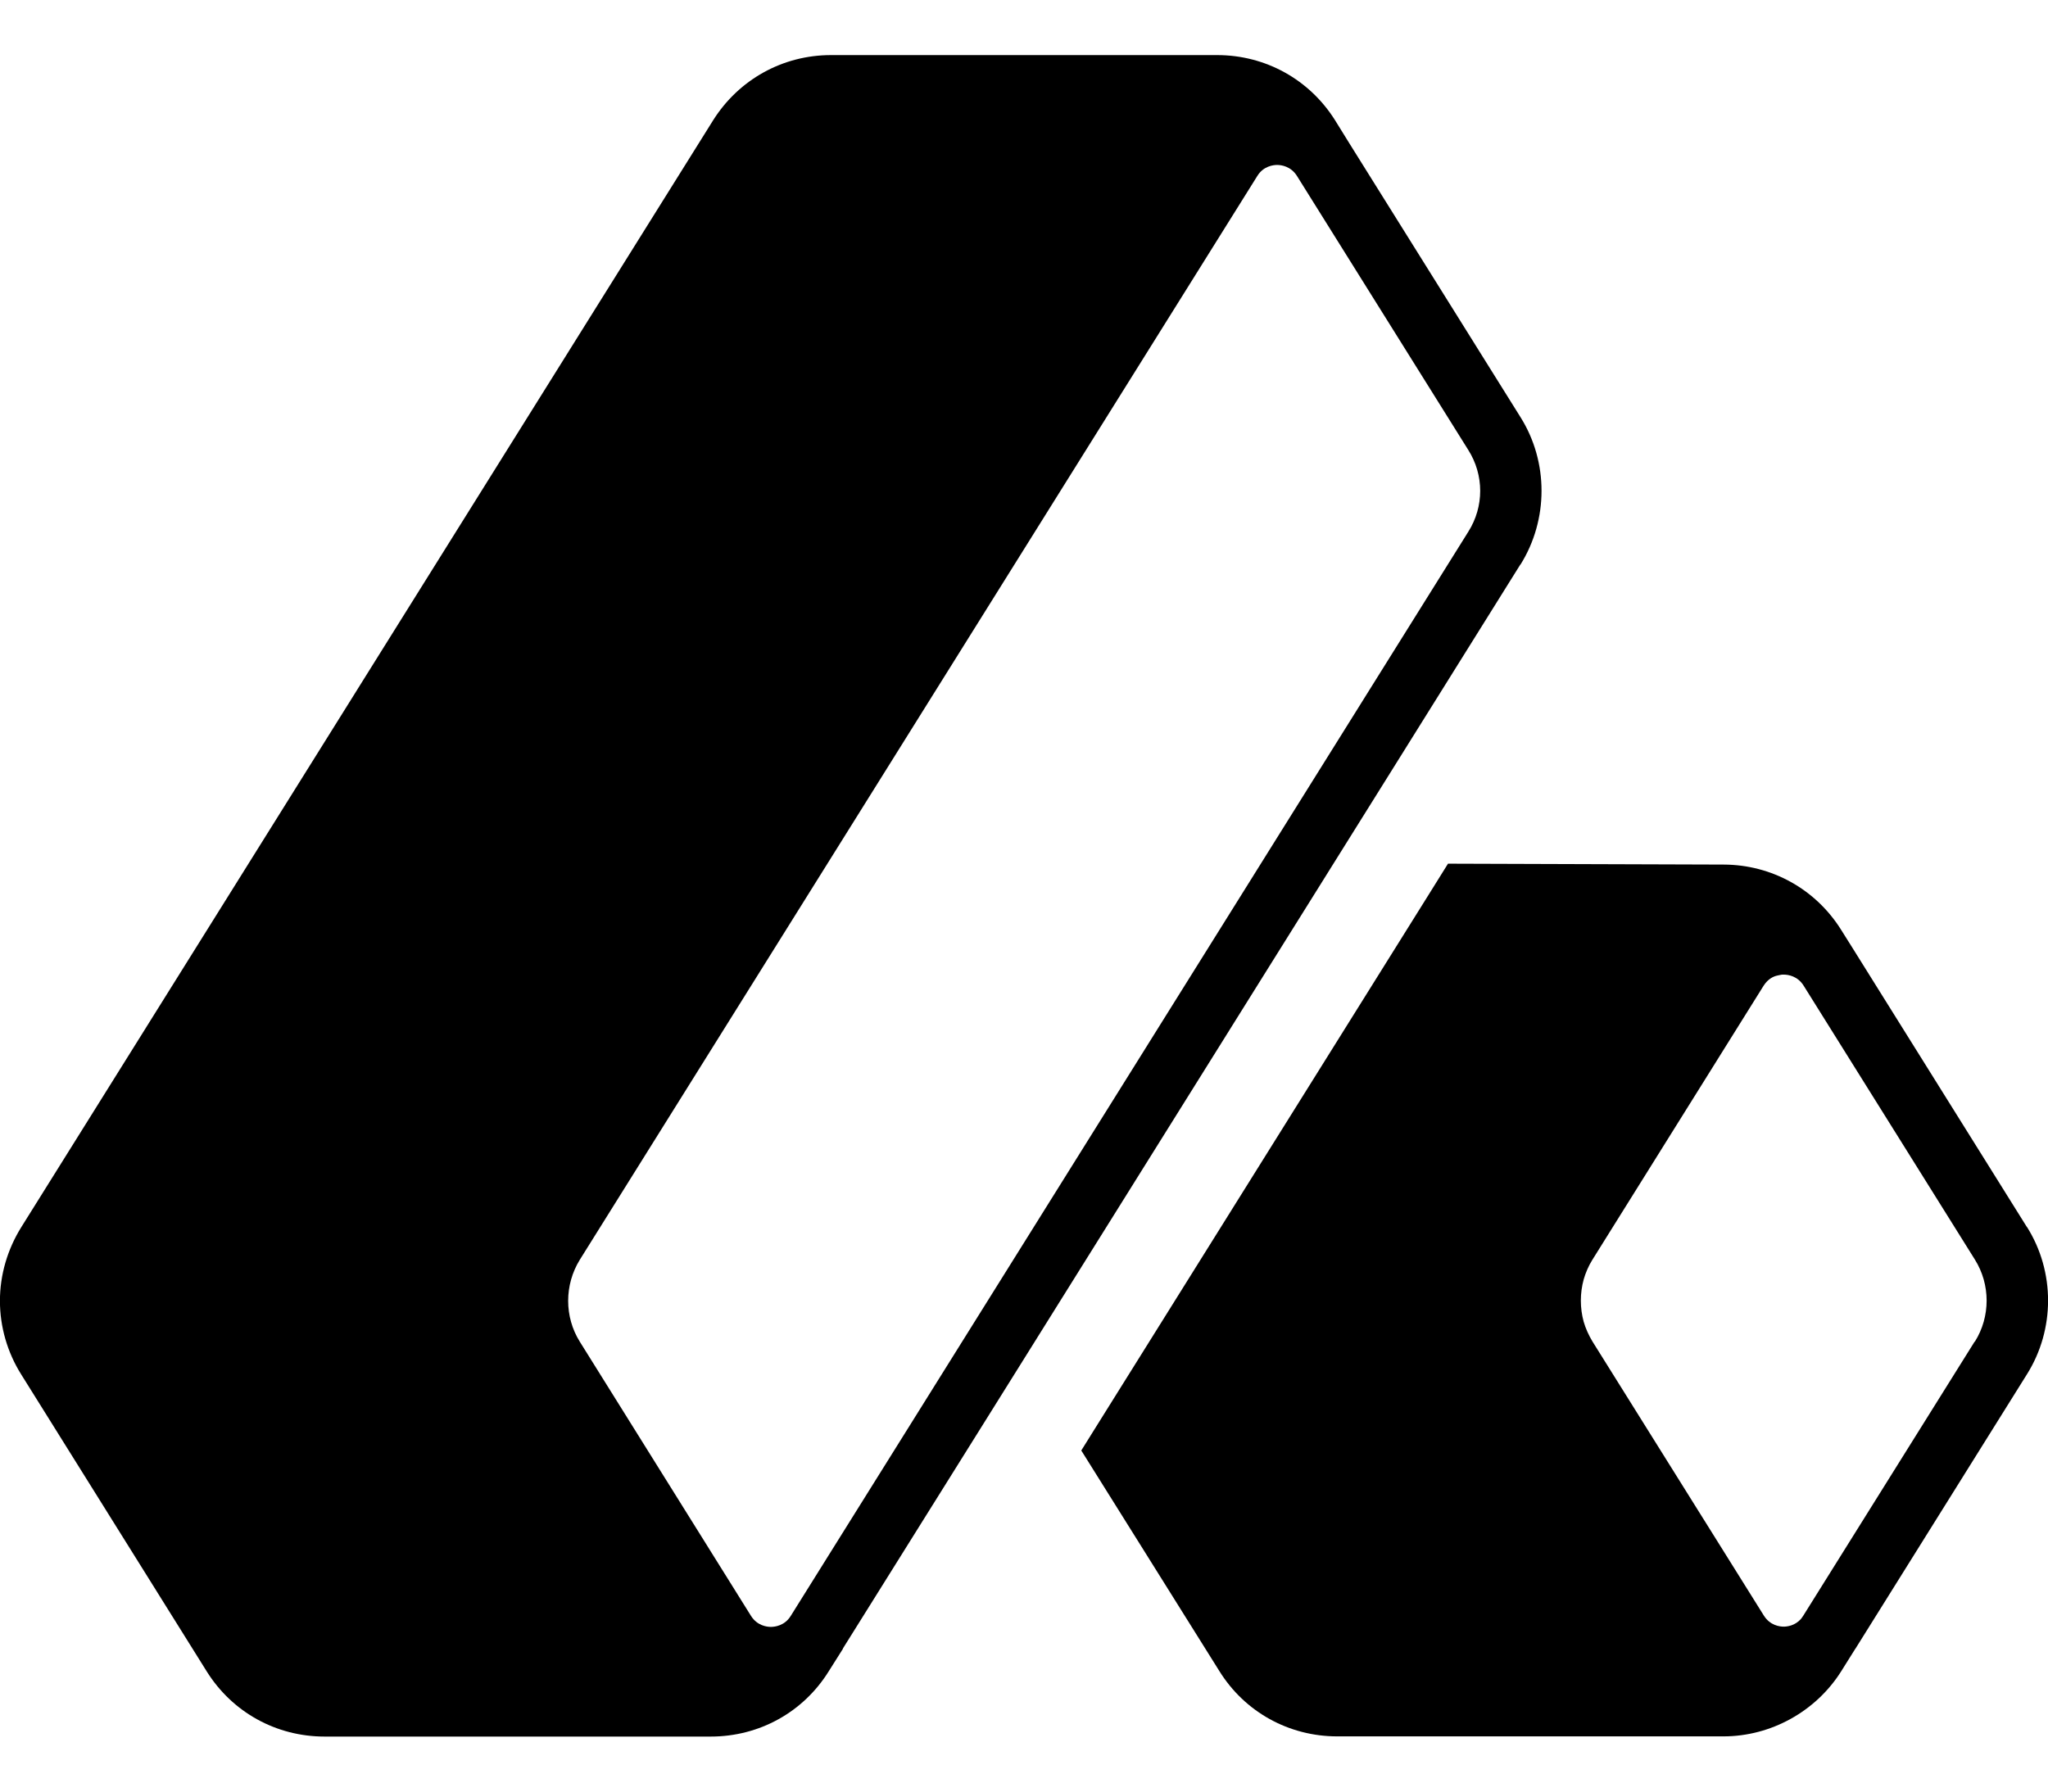
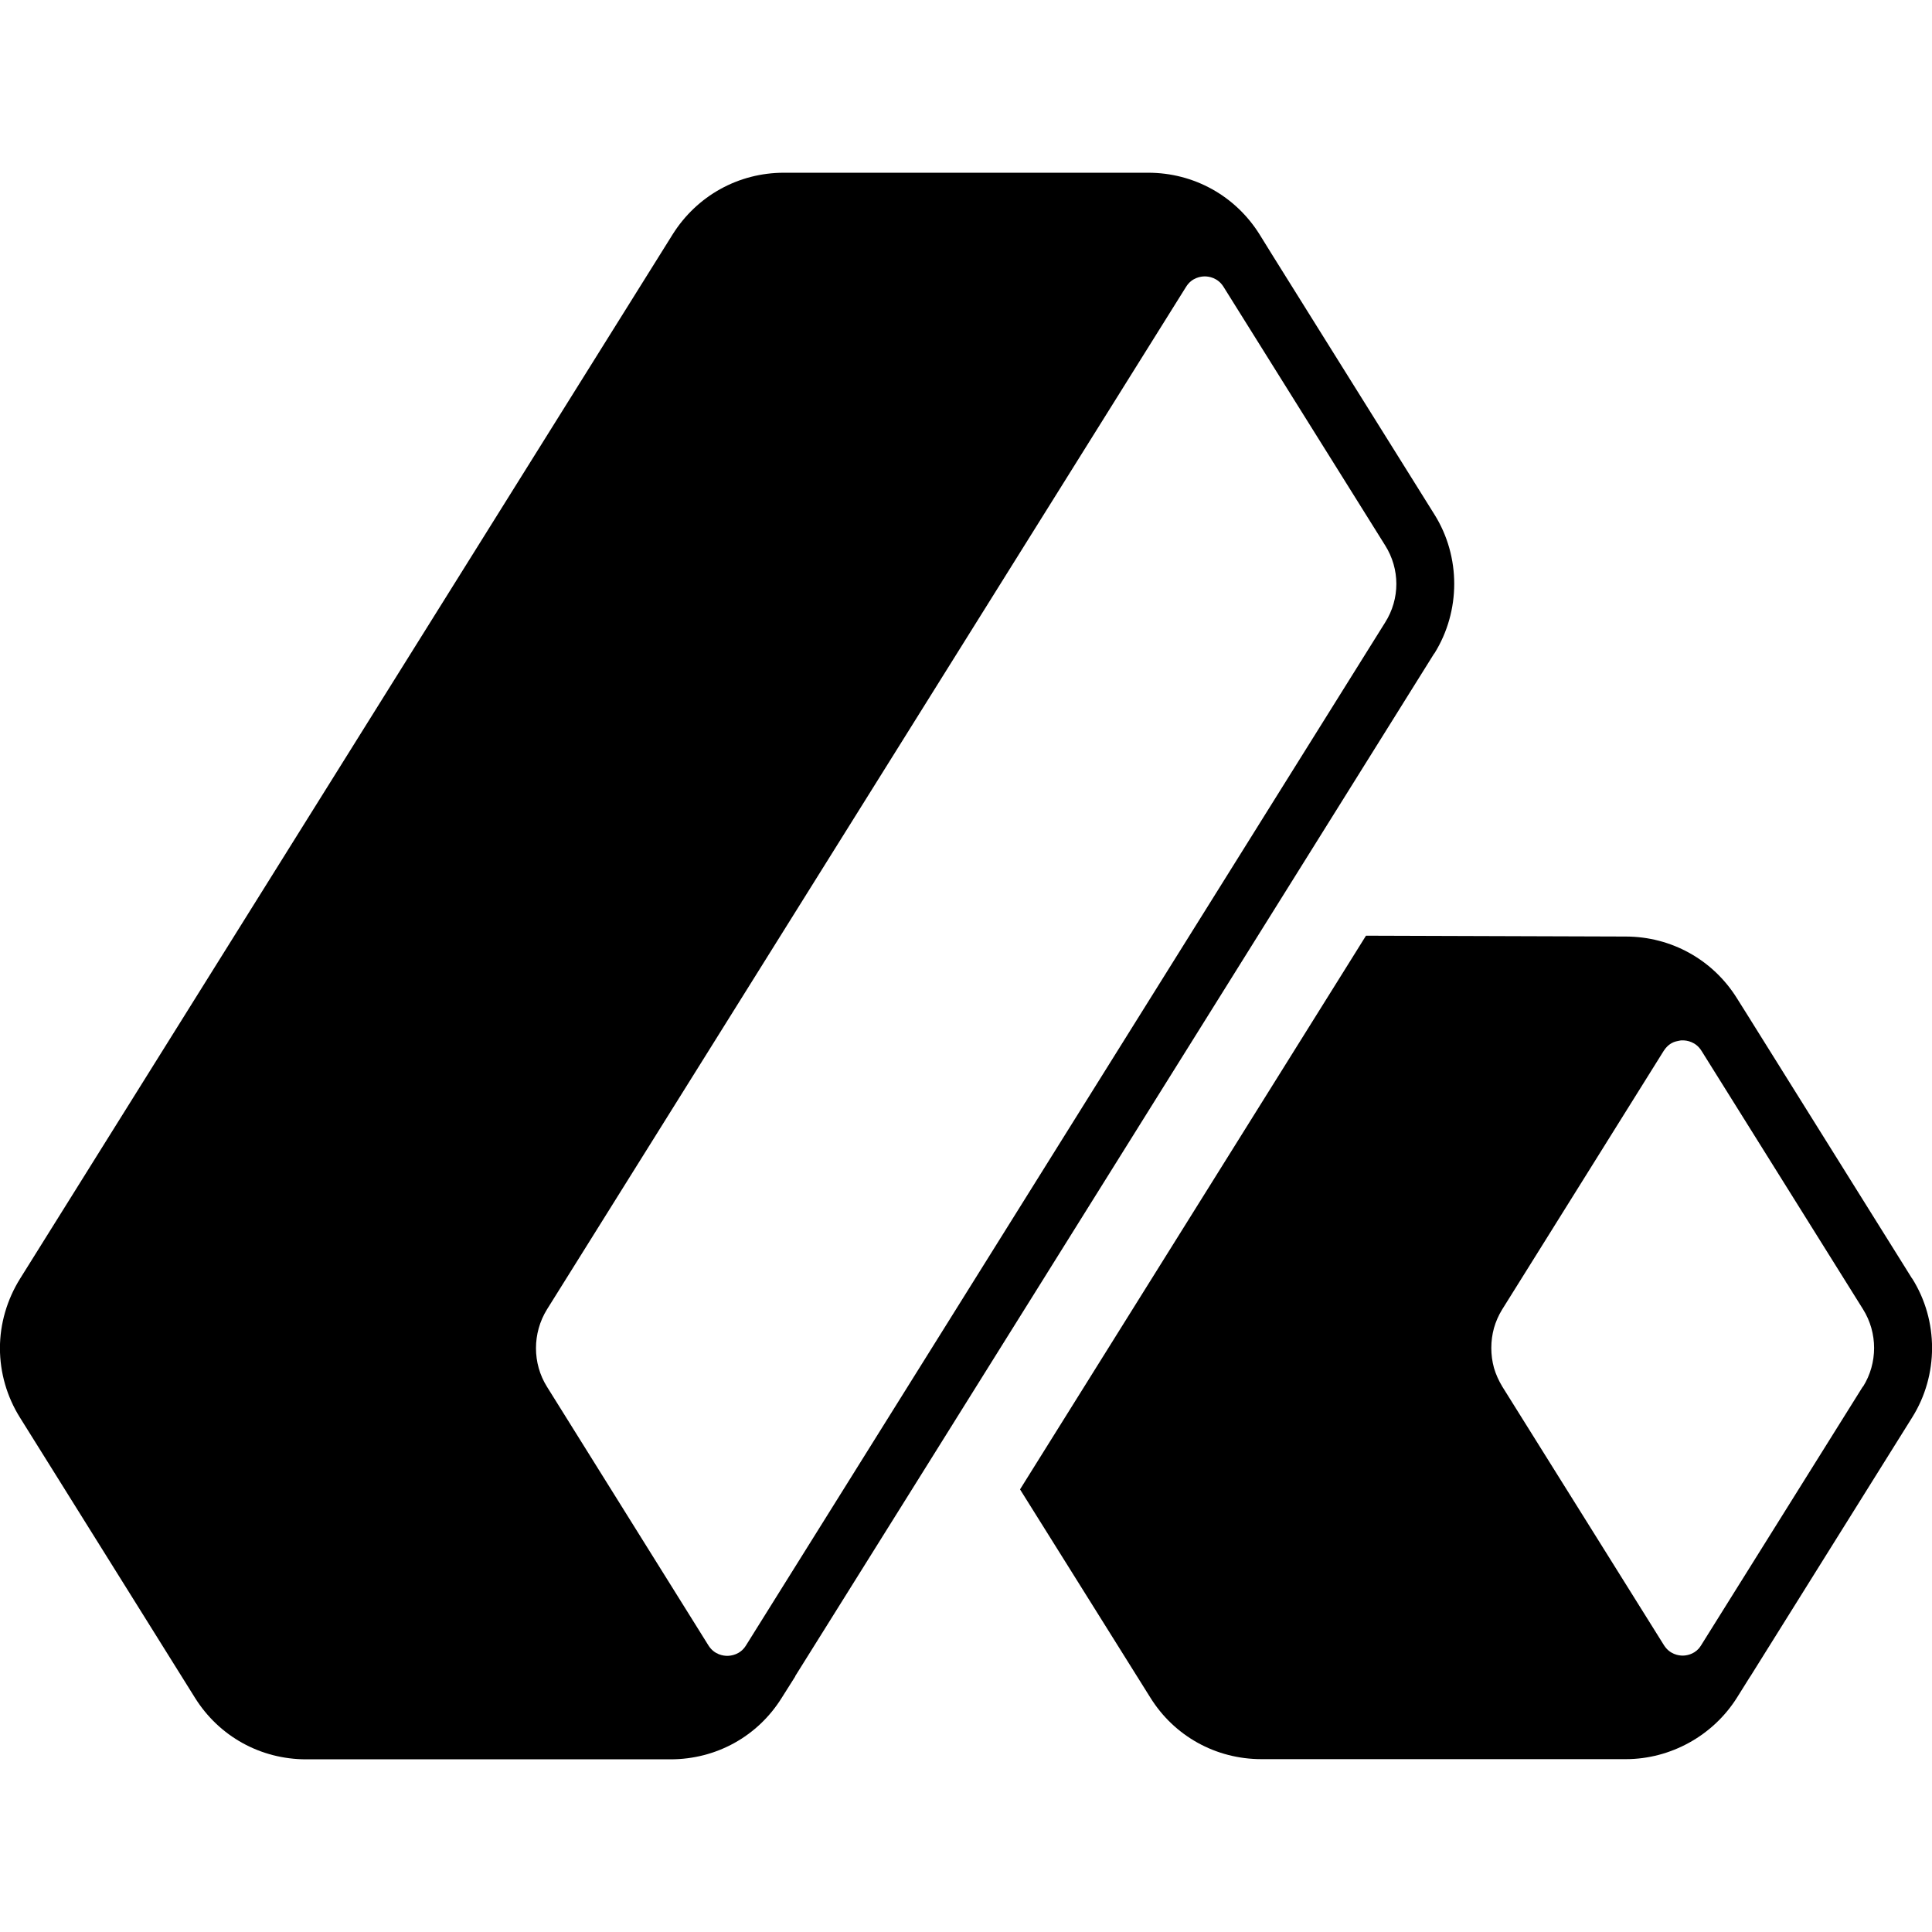
- <svg xmlns="http://www.w3.org/2000/svg" viewBox="0 0 32 28">
-   <path d="M31.669 19.175L28.996 14.896C28.996 14.896 28.986 14.878 28.98 14.87L28.769 14.534C28.371 13.896 27.683 13.514 26.931 13.512L22.625 13.498L22.325 13.979L17.179 22.214L16.895 22.669L19.051 26.114C19.448 26.755 20.137 27.137 20.894 27.137H26.929C27.673 27.137 28.377 26.745 28.771 26.116L28.984 25.776C28.984 25.776 28.992 25.766 28.994 25.762L31.671 21.478C32.111 20.778 32.111 19.873 31.671 19.175H31.669ZM30.854 20.967L28.176 25.251C28.164 25.271 28.15 25.287 28.139 25.303C28.045 25.408 27.924 25.422 27.87 25.422C27.808 25.422 27.657 25.404 27.56 25.249L24.882 20.965C24.853 20.917 24.827 20.867 24.803 20.814C24.779 20.762 24.761 20.71 24.745 20.657C24.686 20.442 24.686 20.211 24.745 19.996C24.775 19.891 24.821 19.785 24.88 19.69L27.554 15.409C27.554 15.409 27.558 15.403 27.56 15.4C27.623 15.304 27.703 15.26 27.773 15.246C27.8 15.239 27.824 15.236 27.844 15.232C27.854 15.232 27.864 15.232 27.874 15.232C27.936 15.232 28.089 15.252 28.184 15.408L30.858 19.686C31.102 20.076 31.102 20.577 30.858 20.967H30.854Z" />
-   <path d="M23.758 8.823C24.196 8.121 24.196 7.218 23.758 6.52L21.085 2.242L20.862 1.882C20.462 1.243 19.774 0.861 19.018 0.861H12.984C12.23 0.861 11.542 1.243 11.14 1.884L0.333 19.178C0.117 19.524 -0.001 19.924 -0.001 20.33C-0.001 20.736 0.115 21.136 0.331 21.48L3.229 26.12C3.629 26.761 4.317 27.14 5.071 27.14H11.106C11.864 27.14 12.552 26.759 12.95 26.118L13.171 25.768C13.171 25.768 13.171 25.768 13.171 25.764C13.171 25.764 13.175 25.758 13.175 25.756L15.329 22.311L21.713 12.093L23.754 8.825L23.758 8.823ZM23.128 7.672C23.128 7.893 23.066 8.115 22.941 8.312L12.355 25.255C12.26 25.408 12.107 25.426 12.045 25.426C11.983 25.426 11.832 25.408 11.735 25.255L9.059 20.968C8.817 20.581 8.817 20.081 9.059 19.689L19.645 2.751C19.74 2.596 19.894 2.578 19.955 2.578C20.017 2.578 20.17 2.596 20.267 2.753L22.941 7.031C23.066 7.228 23.128 7.451 23.128 7.672Z" />
+ <svg xmlns="http://www.w3.org/2000/svg" viewBox="0 0 24 24">
+   <g transform="translate(0 1.5) scale(0.75)">
+     <path d="M31.669 19.175L28.996 14.896C28.996 14.896 28.986 14.878 28.98 14.87L28.769 14.534C28.371 13.896 27.683 13.514 26.931 13.512L22.625 13.498L22.325 13.979L17.179 22.214L16.895 22.669L19.051 26.114C19.448 26.755 20.137 27.137 20.894 27.137H26.929C27.673 27.137 28.377 26.745 28.771 26.116L28.984 25.776C28.984 25.776 28.992 25.766 28.994 25.762L31.671 21.478C32.111 20.778 32.111 19.873 31.671 19.175H31.669ZM30.854 20.967L28.176 25.251C28.164 25.271 28.15 25.287 28.139 25.303C28.045 25.408 27.924 25.422 27.87 25.422C27.808 25.422 27.657 25.404 27.56 25.249L24.882 20.965C24.853 20.917 24.827 20.867 24.803 20.814C24.779 20.762 24.761 20.71 24.745 20.657C24.686 20.442 24.686 20.211 24.745 19.996C24.775 19.891 24.821 19.785 24.88 19.69L27.554 15.409C27.554 15.409 27.558 15.403 27.56 15.4C27.623 15.304 27.703 15.26 27.773 15.246C27.8 15.239 27.824 15.236 27.844 15.232C27.854 15.232 27.864 15.232 27.874 15.232C27.936 15.232 28.089 15.252 28.184 15.408L30.858 19.686C31.102 20.076 31.102 20.577 30.858 20.967H30.854Z" />
+     <path d="M23.758 8.823C24.196 8.121 24.196 7.218 23.758 6.52L21.085 2.242L20.862 1.882C20.462 1.243 19.774 0.861 19.018 0.861H12.984C12.23 0.861 11.542 1.243 11.14 1.884L0.333 19.178C0.117 19.524 -0.001 19.924 -0.001 20.33C-0.001 20.736 0.115 21.136 0.331 21.48L3.229 26.12C3.629 26.761 4.317 27.14 5.071 27.14H11.106C11.864 27.14 12.552 26.759 12.95 26.118L13.171 25.768C13.171 25.768 13.171 25.768 13.171 25.764C13.171 25.764 13.175 25.758 13.175 25.756L15.329 22.311L21.713 12.093L23.754 8.825L23.758 8.823ZM23.128 7.672C23.128 7.893 23.066 8.115 22.941 8.312L12.355 25.255C12.26 25.408 12.107 25.426 12.045 25.426C11.983 25.426 11.832 25.408 11.735 25.255L9.059 20.968C8.817 20.581 8.817 20.081 9.059 19.689L19.645 2.751C19.74 2.596 19.894 2.578 19.955 2.578C20.017 2.578 20.17 2.596 20.267 2.753L22.941 7.031C23.066 7.228 23.128 7.451 23.128 7.672Z" />
+   </g>
</svg>
